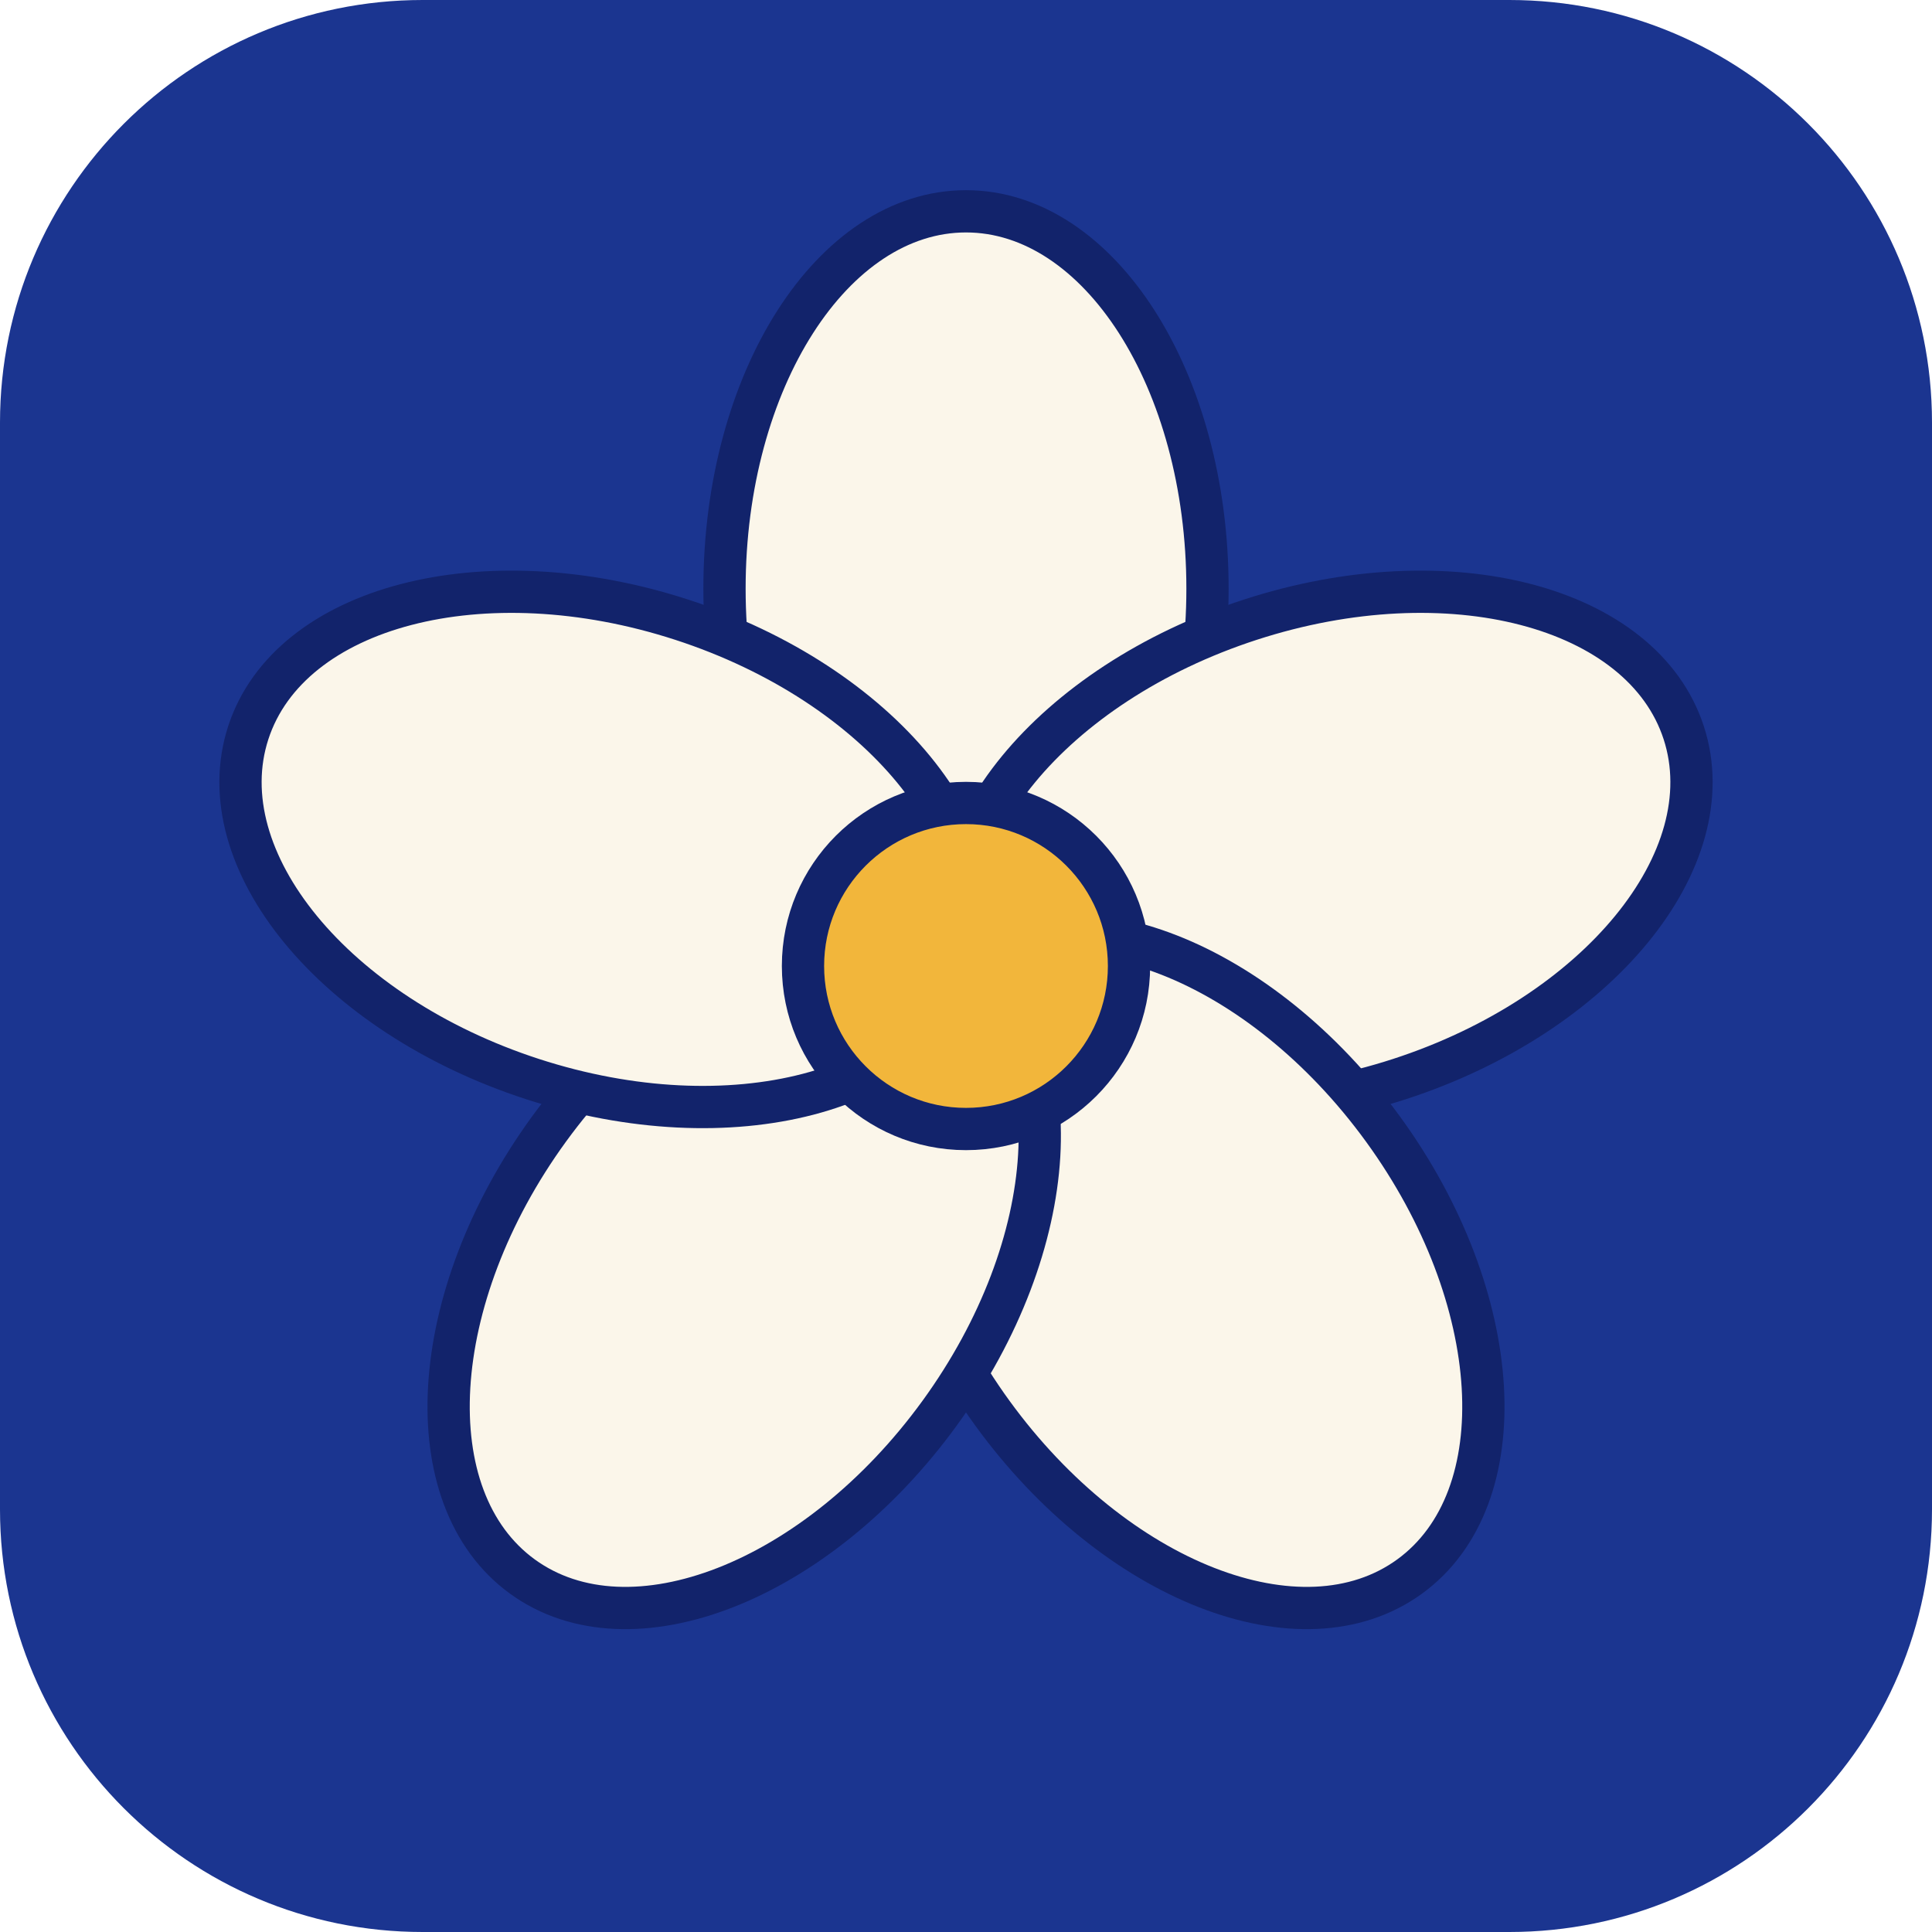
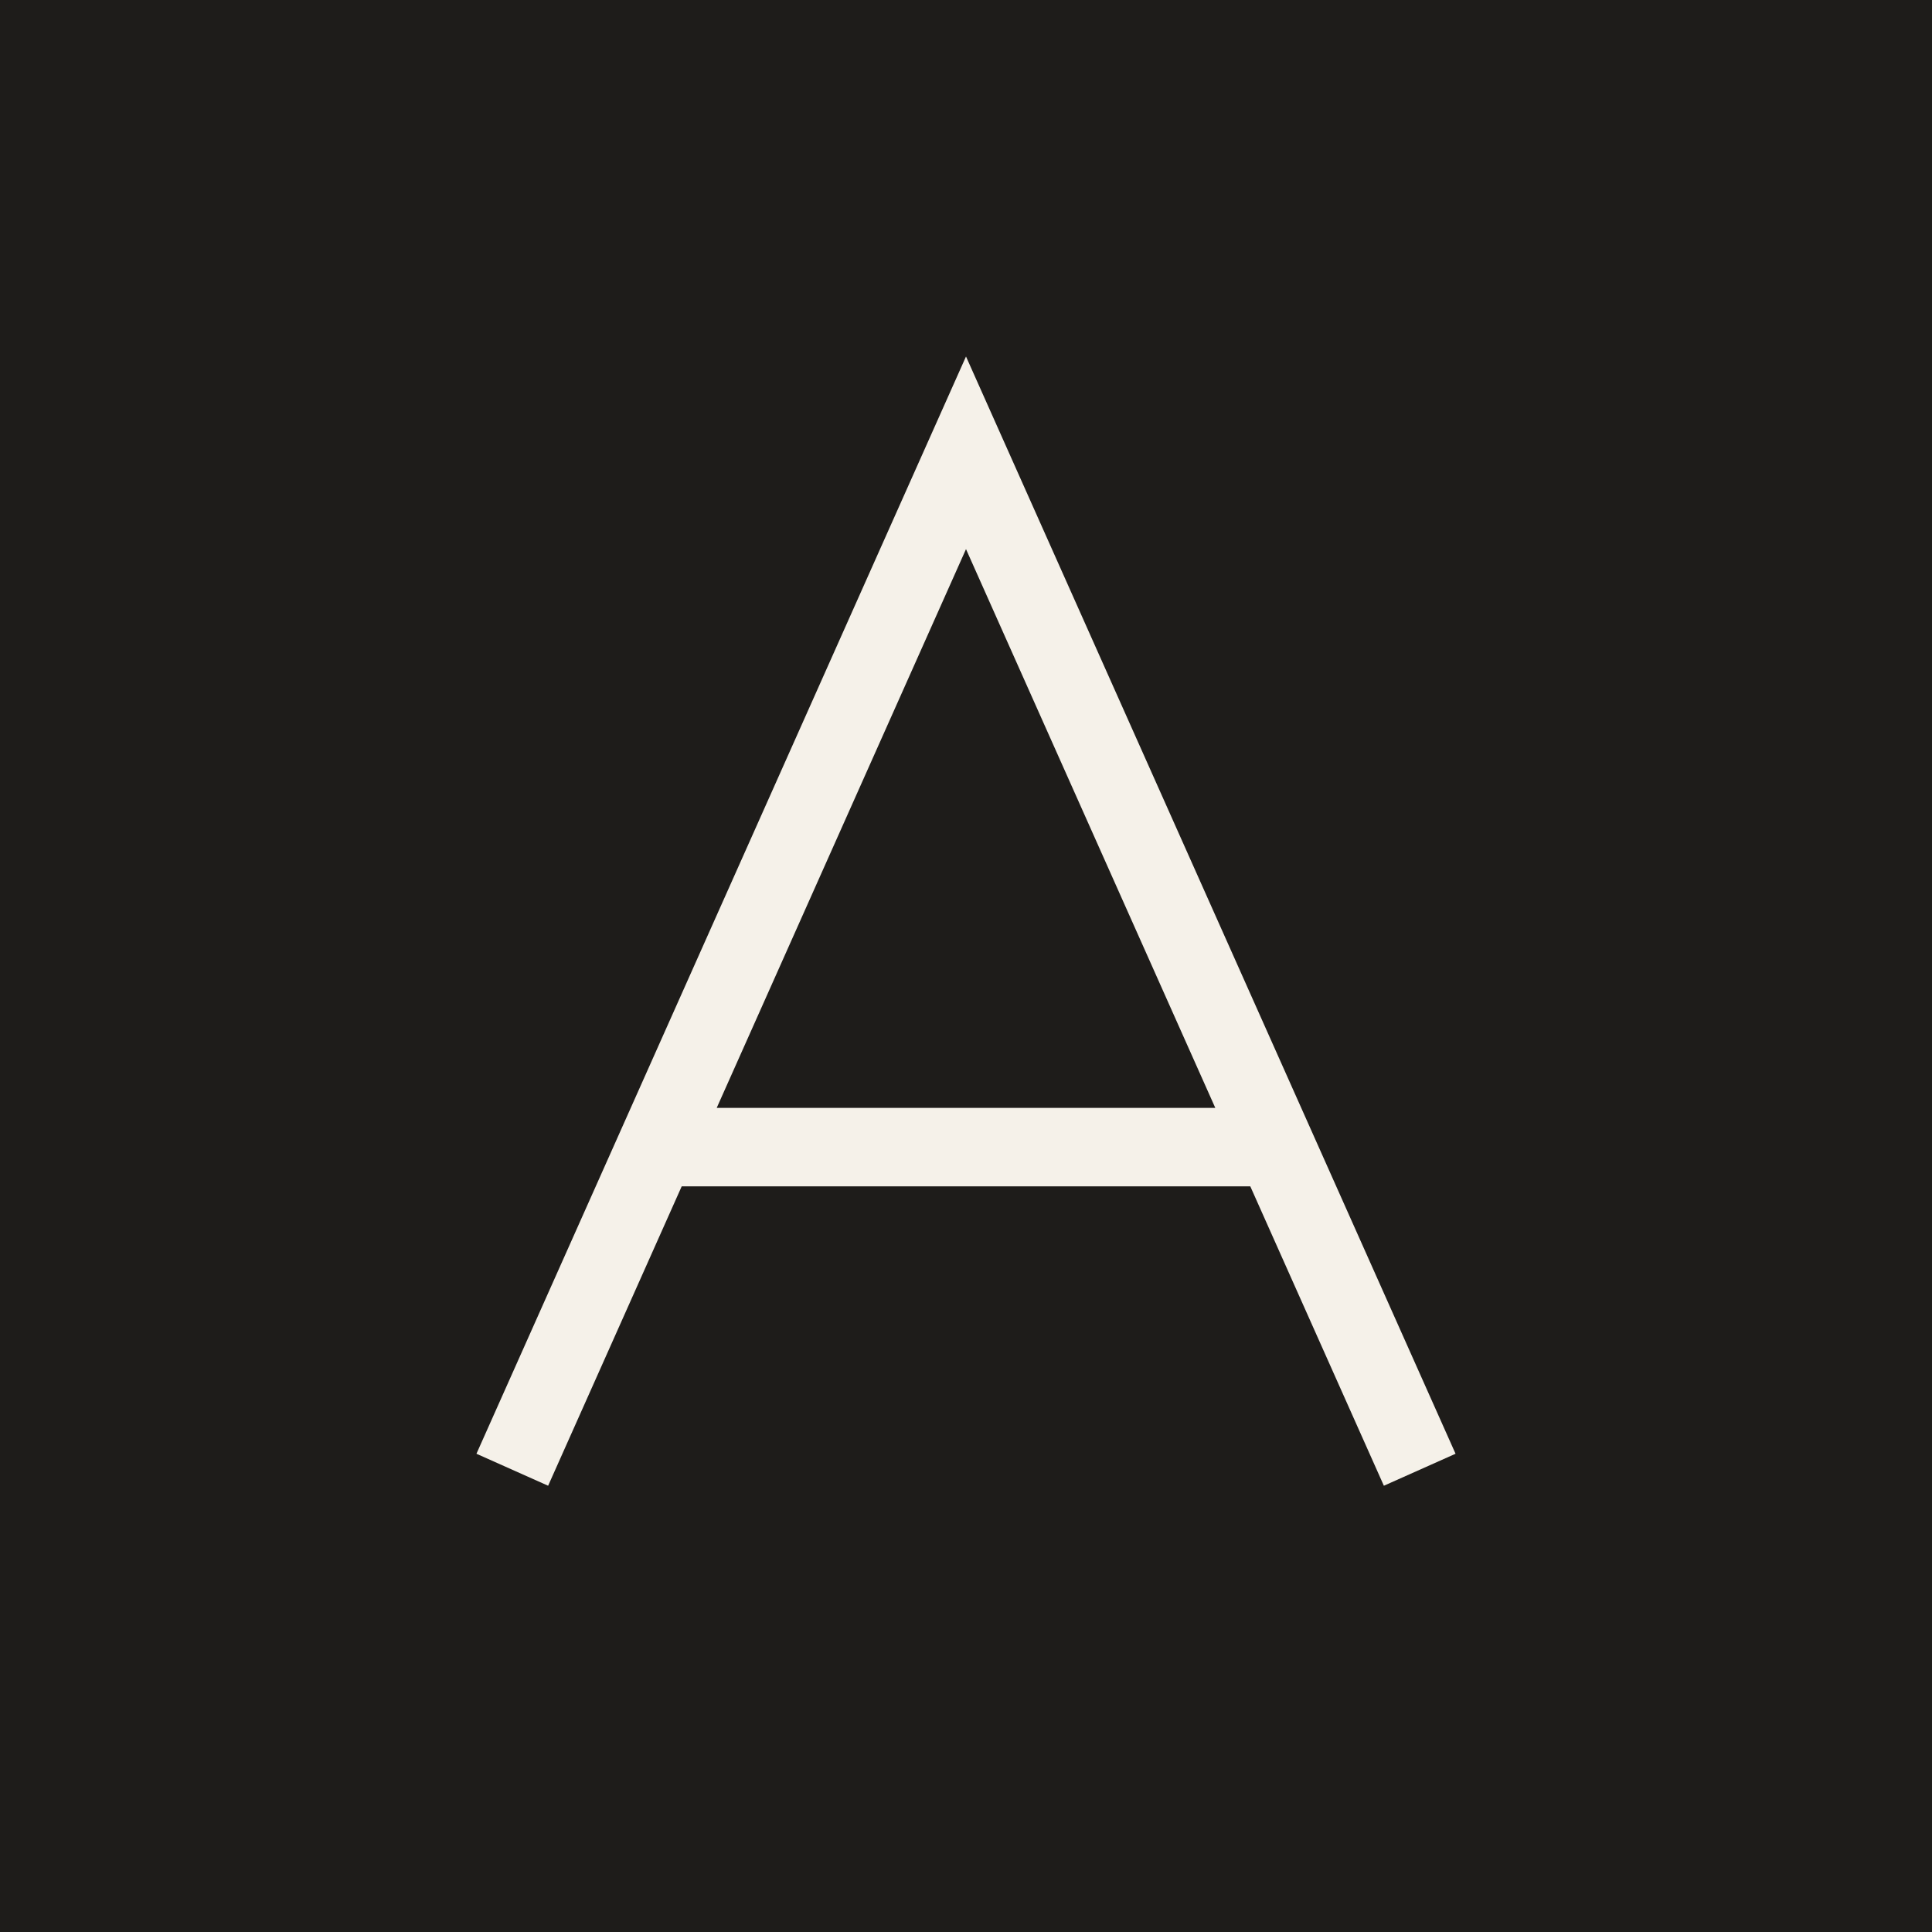
<svg xmlns="http://www.w3.org/2000/svg" viewBox="0 0 64 64" role="img" aria-label="Azahar Nail Studio">
-   <rect width="64" height="64" rx="14" fill="#1B3590" />
-   <g transform="translate(32 32)" fill="#FBF6EA" stroke="#12236B" stroke-width="1.4" stroke-linejoin="round">
-     <ellipse cx="0" cy="-12.5" rx="8" ry="12.5" />
-     <ellipse cx="0" cy="-12.5" rx="8" ry="12.5" transform="rotate(72)" />
-     <ellipse cx="0" cy="-12.5" rx="8" ry="12.5" transform="rotate(144)" />
-     <ellipse cx="0" cy="-12.5" rx="8" ry="12.5" transform="rotate(216)" />
-     <ellipse cx="0" cy="-12.5" rx="8" ry="12.5" transform="rotate(288)" />
-     <circle r="5.4" fill="#F2B63B" stroke="#12236B" />
-   </g>
+   <rect width="64" height="64" fill="#1E1C1A" />
+   <path d="M17.5 47.5 32 15l14.5 32.500M23.2 38h17.6" fill="none" stroke="#F5F1E9" stroke-width="2.6" stroke-linecap="square" stroke-linejoin="miter" />
</svg>
